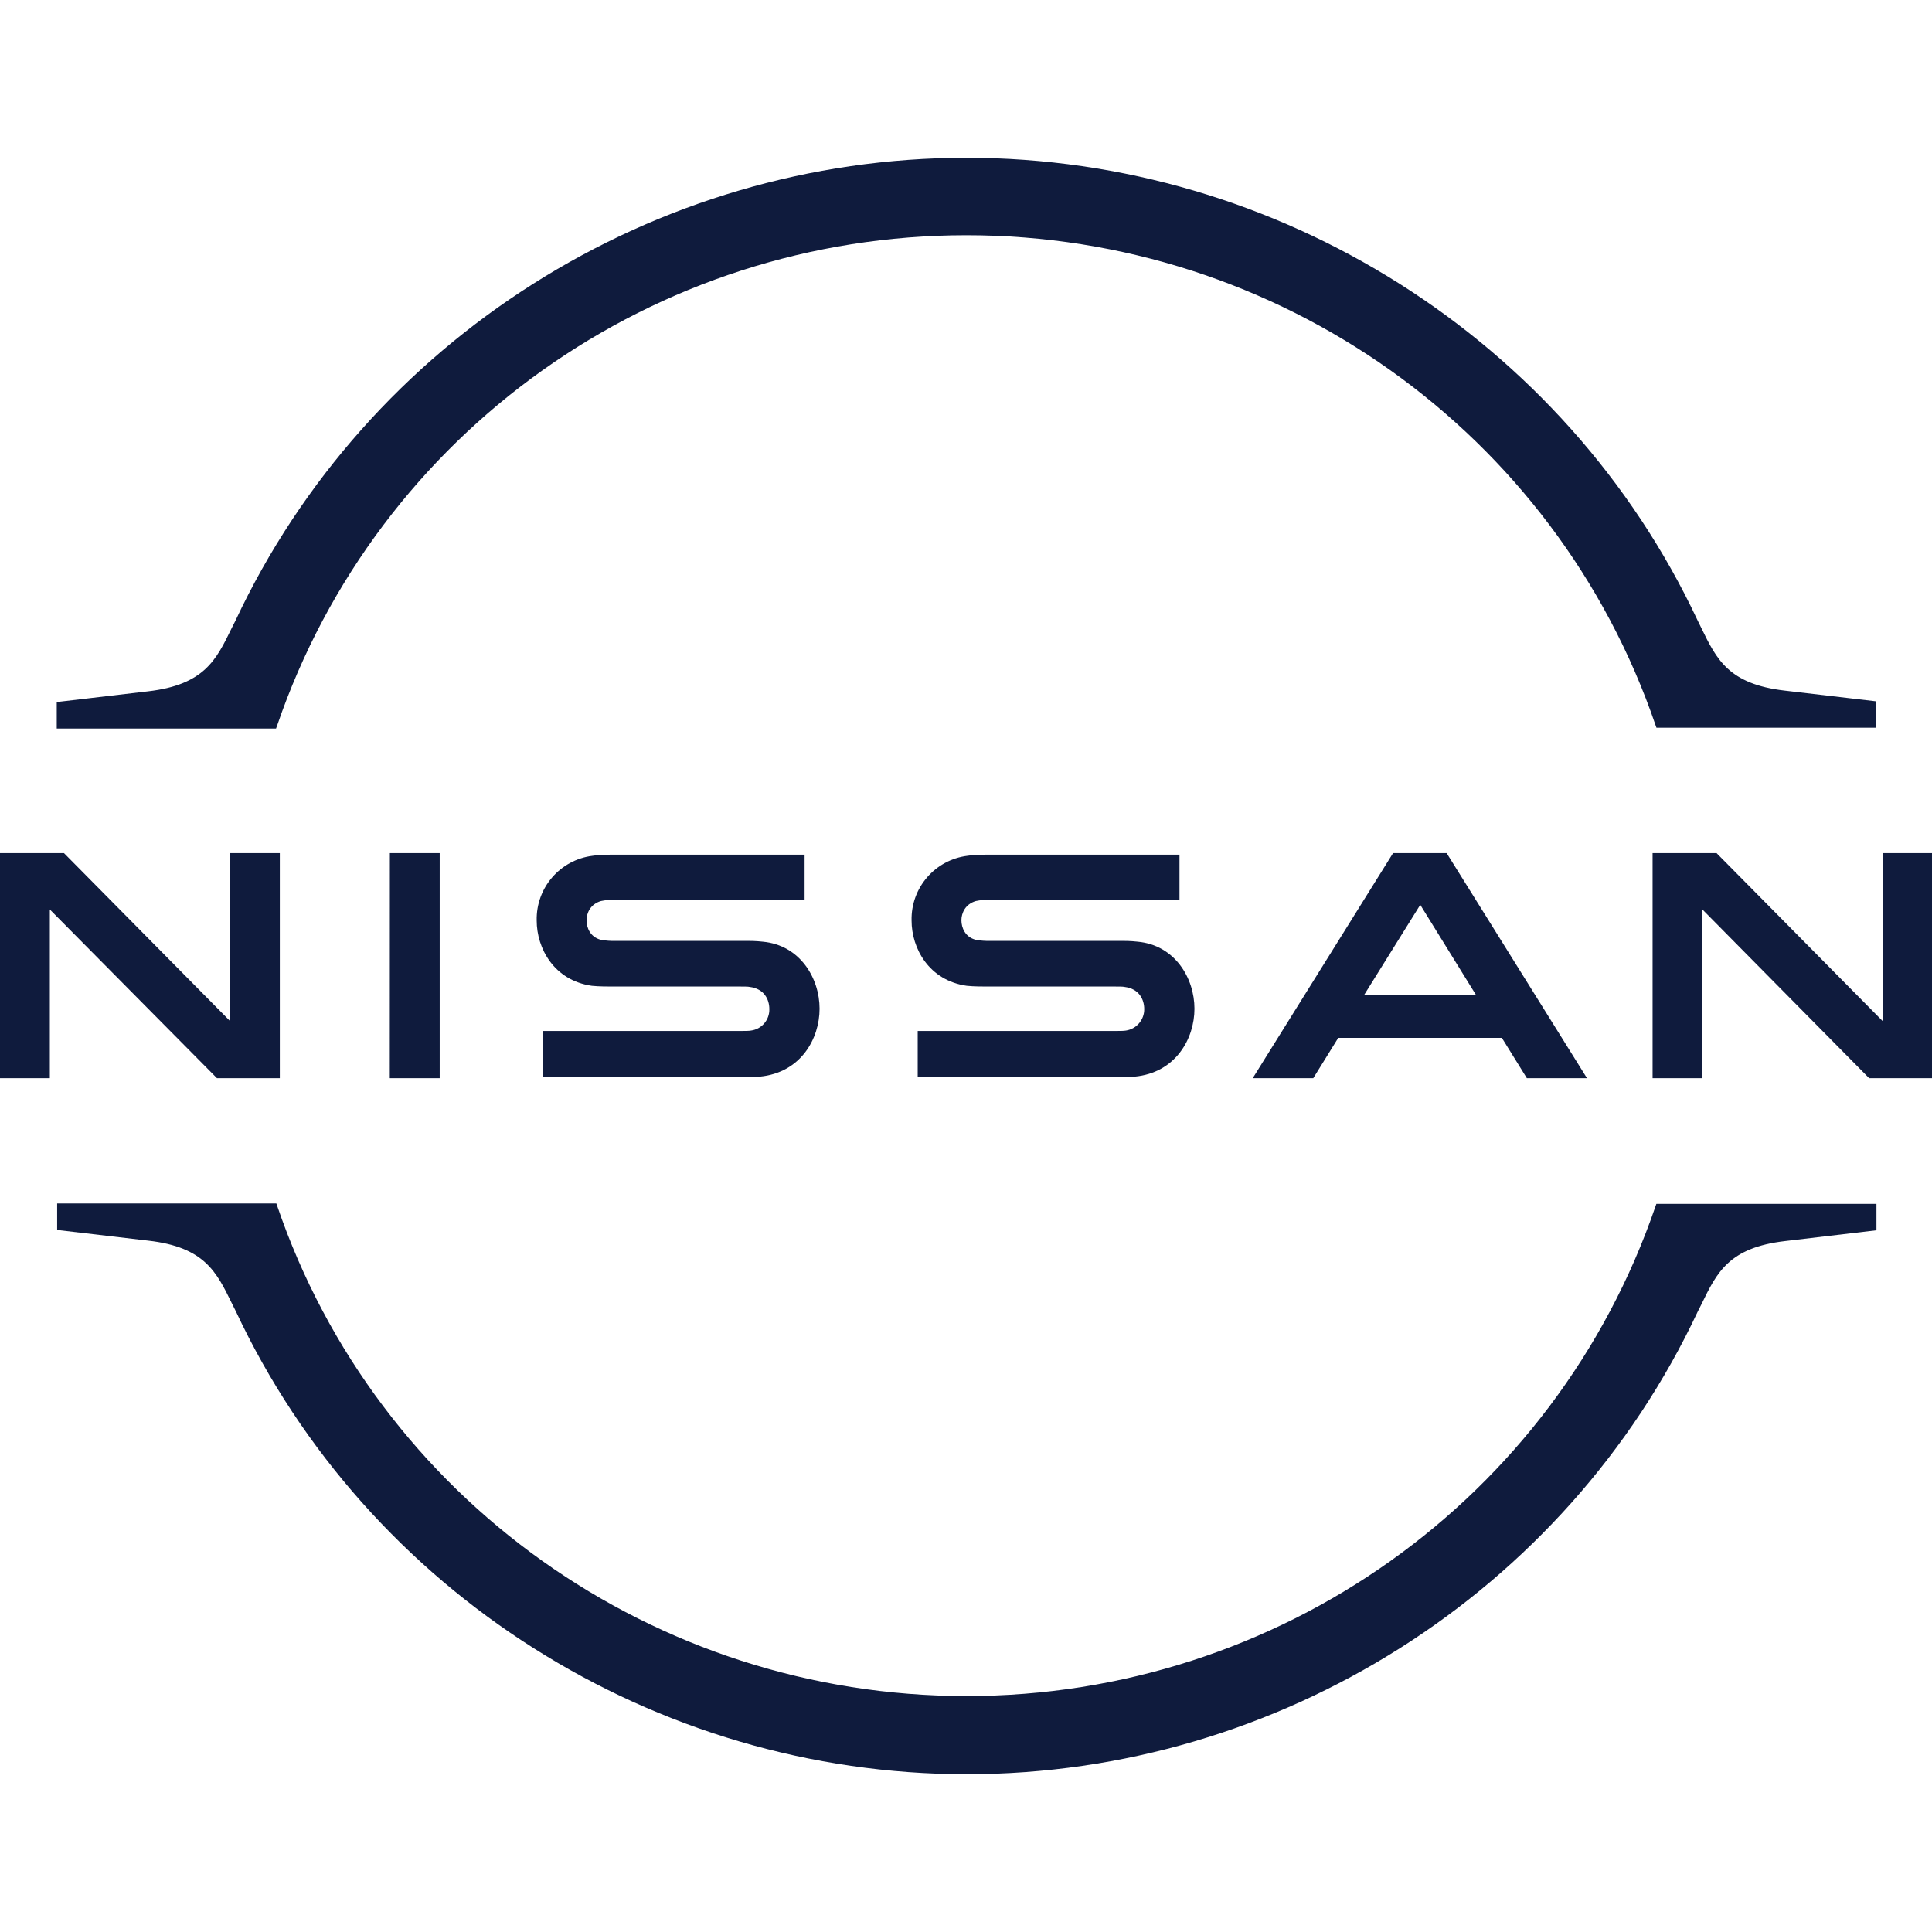
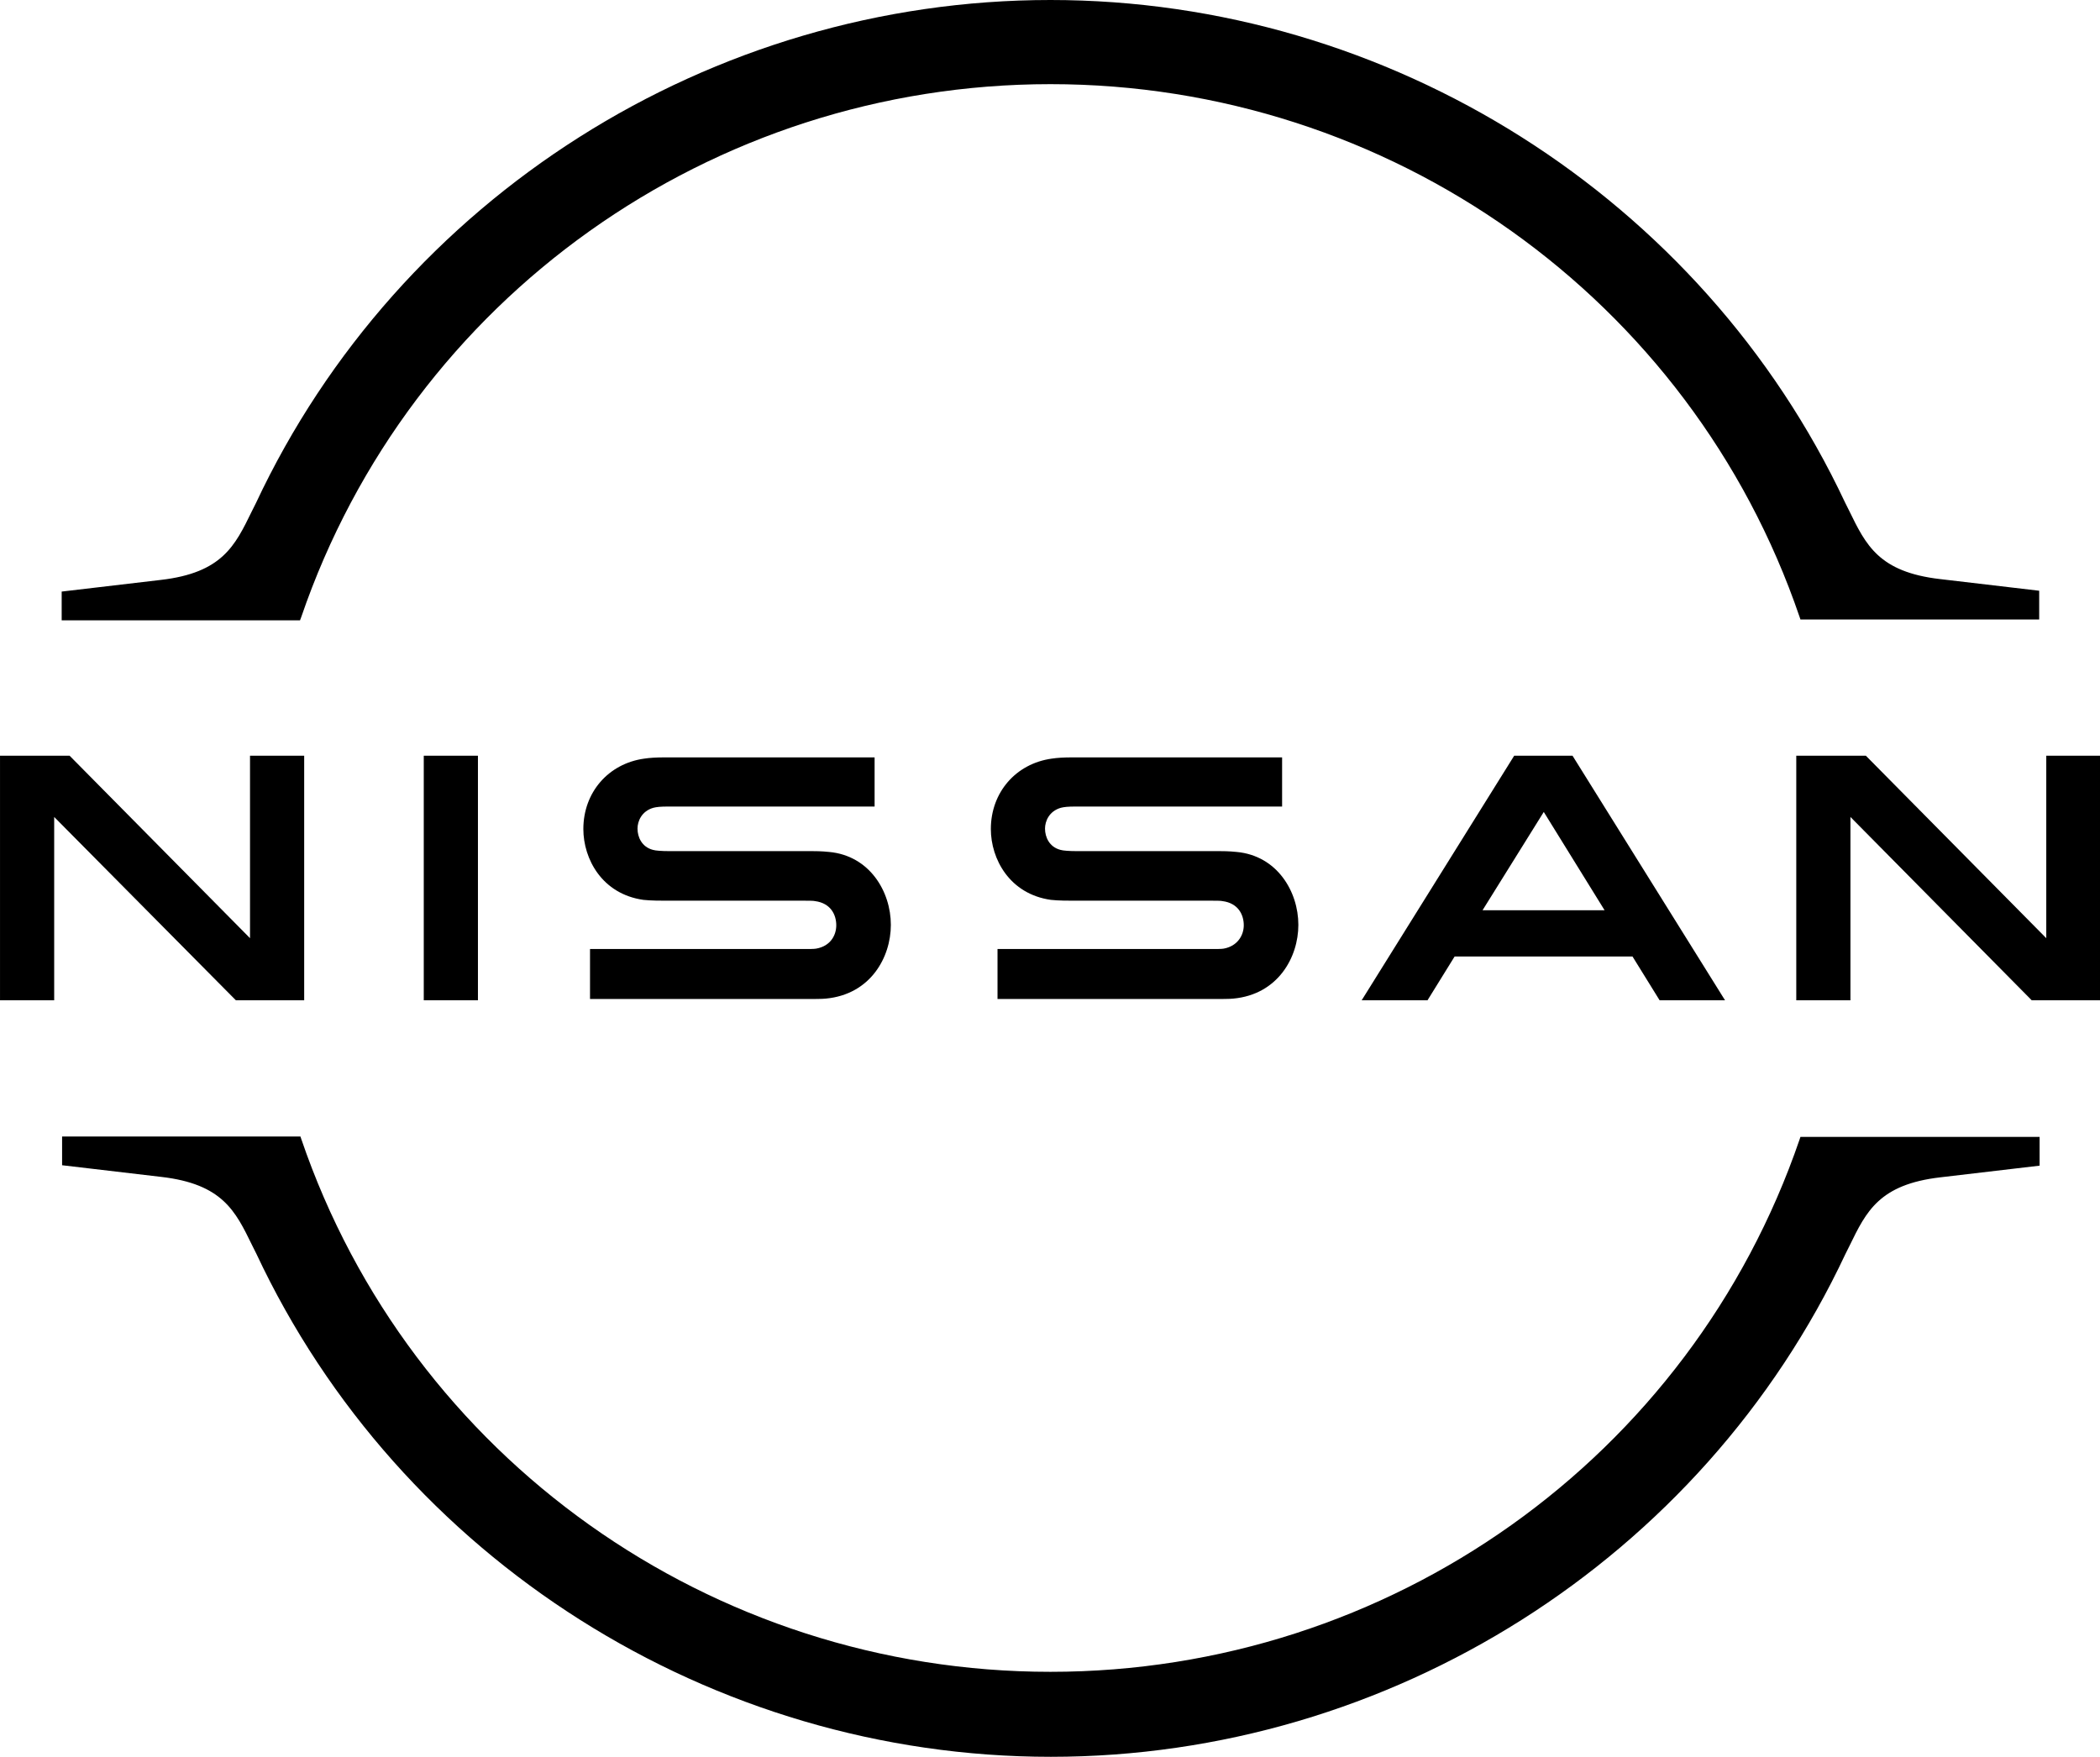
- <svg xmlns="http://www.w3.org/2000/svg" viewBox="0 0 24 24" fill="#0f1b3d">
-   <path d="M20.576 14.955l-.01.028c-1.247 3.643-4.685 6.086-8.561 6.086-3.876 0-7.32-2.448-8.562-6.09l-.01-.029H.71v.329l1.133.133c.7.08.847.39 1.038.78l.048.096c1.638 3.495 5.204 5.752 9.08 5.752 3.877 0 7.443-2.257 9.081-5.747l.048-.095c.19-.39.338-.7 1.038-.781l1.134-.134v-.328zM3.443 9.012c1.247-3.643 4.686-6.09 8.562-6.09 3.876 0 7.319 2.447 8.562 6.09l.01.028h2.728v-.328l-1.134-.133c-.7-.081-.847-.39-1.038-.781l-.047-.096C19.448 4.217 15.88 1.96 12.005 1.96c-3.881 0-7.443 2.257-9.081 5.752l-.048.095c-.19.39-.338.7-1.038.781l-1.133.133v.329h2.724zm13.862 1.586l-1.743 2.795h.752l.31-.5h2.033l.31.5h.747l-1.743-2.795zm1.033 1.766h-1.395l.7-1.124zm2.81-1.066l2.071 2.095H24v-2.795h-.614v2.085l-2.062-2.085h-.795v2.795h.619zM0 13.393h.619v-2.095l2.076 2.095h.781v-2.795h-.619v2.085L.795 10.598H0zm4.843-2.795h.619v2.795h-.62zm4.486 2.204c-.02.005-.096.005-.124.005H6.743v.572h2.5c.019 0 .167 0 .195-.005.51-.048.743-.472.743-.843 0-.381-.243-.79-.705-.833-.09-.01-.166-.01-.2-.01H7.643a.83.83 0 0 1-.181-.014c-.129-.034-.176-.148-.176-.243 0-.086.047-.2.18-.238a.68.68 0 0 1 .172-.014h2.357v-.562H7.6c-.1 0-.176.004-.238.014a.792.792 0 0 0-.695.805c0 .343.214.743.685.81.086.009.205.009.258.009H9.2c.029 0 .1 0 .114.005.181.023.243.157.243.276a.262.262 0 0 1-.228.266zm4.657 0c-.02.005-.096.005-.129.005H11.4v.572h2.5c.019 0 .167 0 .195-.005.51-.048.743-.472.743-.843 0-.381-.243-.79-.705-.833-.09-.01-.166-.01-.2-.01H12.3a.83.83 0 0 1-.181-.014c-.129-.034-.176-.148-.176-.243 0-.086.047-.2.18-.238a.68.68 0 0 1 .172-.014h2.357v-.562h-2.395c-.1 0-.176.004-.238.014a.792.792 0 0 0-.695.805c0 .343.214.743.686.81.085.009.204.009.257.009h1.59c.029 0 .1 0 .114.005.181.023.243.157.243.276a.267.267 0 0 1-.228.266Z" />
+ <svg xmlns="http://www.w3.org/2000/svg" width="1e3" height="836.71" version="1.1" viewBox="0 0 264.58 221.38">
+   <g transform="translate(170.24 5.0558)">
+     <g id="Layer_1_1_" transform="matrix(.52497 0 0 .52497 -170.24 -5.0558)">
+       <g id="Nissan_Badge_1_">
+         <path class="st0" d="m293.7 227.7c-.4.1-2 .1-2.7.1h-51.6v12h52.5c.4 0 3.5 0 4.1-.1 10.7-1 15.6-9.9 15.6-17.7 0-8-5.1-16.6-14.8-17.5-1.9-.2-3.5-.2-4.2-.2h-34.3c-1.5 0-3.2-.1-3.8-.3-2.7-.7-3.7-3.1-3.7-5.1 0-1.8 1-4.2 3.8-5 .8-.2 1.7-.3 3.6-.3h49.5v-11.8h-50.3c-2.1 0-3.7.1-5 .3-8.6 1.2-14.6 8.1-14.6 16.9 0 7.2 4.5 15.6 14.4 17 1.8.2 4.3.2 5.4.2h33.4c.6 0 2.1 0 2.4.1 3.8.5 5.1 3.3 5.1 5.8 0 2.4-1.5 5-4.8 5.6z" />
+         <path class="st0" d="m195.9 227.7c-.4.1-2 .1-2.6.1h-51.7v12h52.5c.4 0 3.5 0 4.1-.1 10.7-1 15.6-9.9 15.6-17.7 0-8-5.1-16.6-14.8-17.5-1.9-.2-3.5-.2-4.2-.2h-34.3c-1.5 0-3.2-.1-3.8-.3-2.7-.7-3.7-3.1-3.7-5.1 0-1.8 1-4.2 3.8-5 .8-.2 1.7-.3 3.6-.3h49.5v-11.8h-50.3c-2.1 0-3.7.1-5 .3-8.6 1.2-14.6 8.1-14.6 16.9 0 7.2 4.5 15.6 14.4 17 1.8.2 4.3.2 5.4.2h33.4c.6 0 2.1 0 2.4.1 3.8.5 5.1 3.3 5.1 5.8 0 2.4-1.4 5-4.8 5.6z" />
+         <rect class="st0" x="101.7" y="181.4" width="13" height="58.7" />
+         <polygon class="st0" points="73 240.1 73 181.4 60 181.4 60 225.2 16.7 181.4 0 181.4 0 240.1 13 240.1 13 196.1 56.6 240.1" />
+         <polygon class="st0" points="491.1 181.4 491.1 225.2 447.8 181.4 431.1 181.4 431.1 240.1 444.1 240.1 444.1 196.1 487.6 240.1 504 240.1 504 181.4" />
+         <path class="st0" d="m363.4 181.4-36.6 58.7h15.8l6.5-10.5h42.7l6.5 10.5h15.7l-36.6-58.7zm21.7 37.1h-29.3l14.7-23.6z" />
+         <path class="st0" d="m72.3 148.1c26.2-76.5 98.4-127.9 179.8-127.9s153.7 51.4 179.8 127.9l.2.6h57.3v-6.9l-23.8-2.8c-14.7-1.7-17.8-8.2-21.8-16.4l-1-2c-34.4-73.2-109.3-120.6-190.7-120.6-81.5 0-156.3 47.4-190.7 120.8l-1 2c-4 8.2-7.1 14.7-21.8 16.4l-23.8 2.8v6.9h57.2z" />
+         <path class="st0" d="m432.1 272.9-.2.6c-26.2 76.5-98.4 127.8-179.8 127.8s-153.7-51.4-179.8-127.9l-.2-.6h-57.2v6.9l23.8 2.8c14.7 1.7 17.8 8.2 21.8 16.4l1 2c34.4 73.4 109.3 120.8 190.7 120.8s156.3-47.4 190.7-120.7l1-2c4-8.2 7.1-14.7 21.8-16.4l23.8-2.8v-6.9z" />
+       </g>
+     </g>
+   </g>
</svg>
